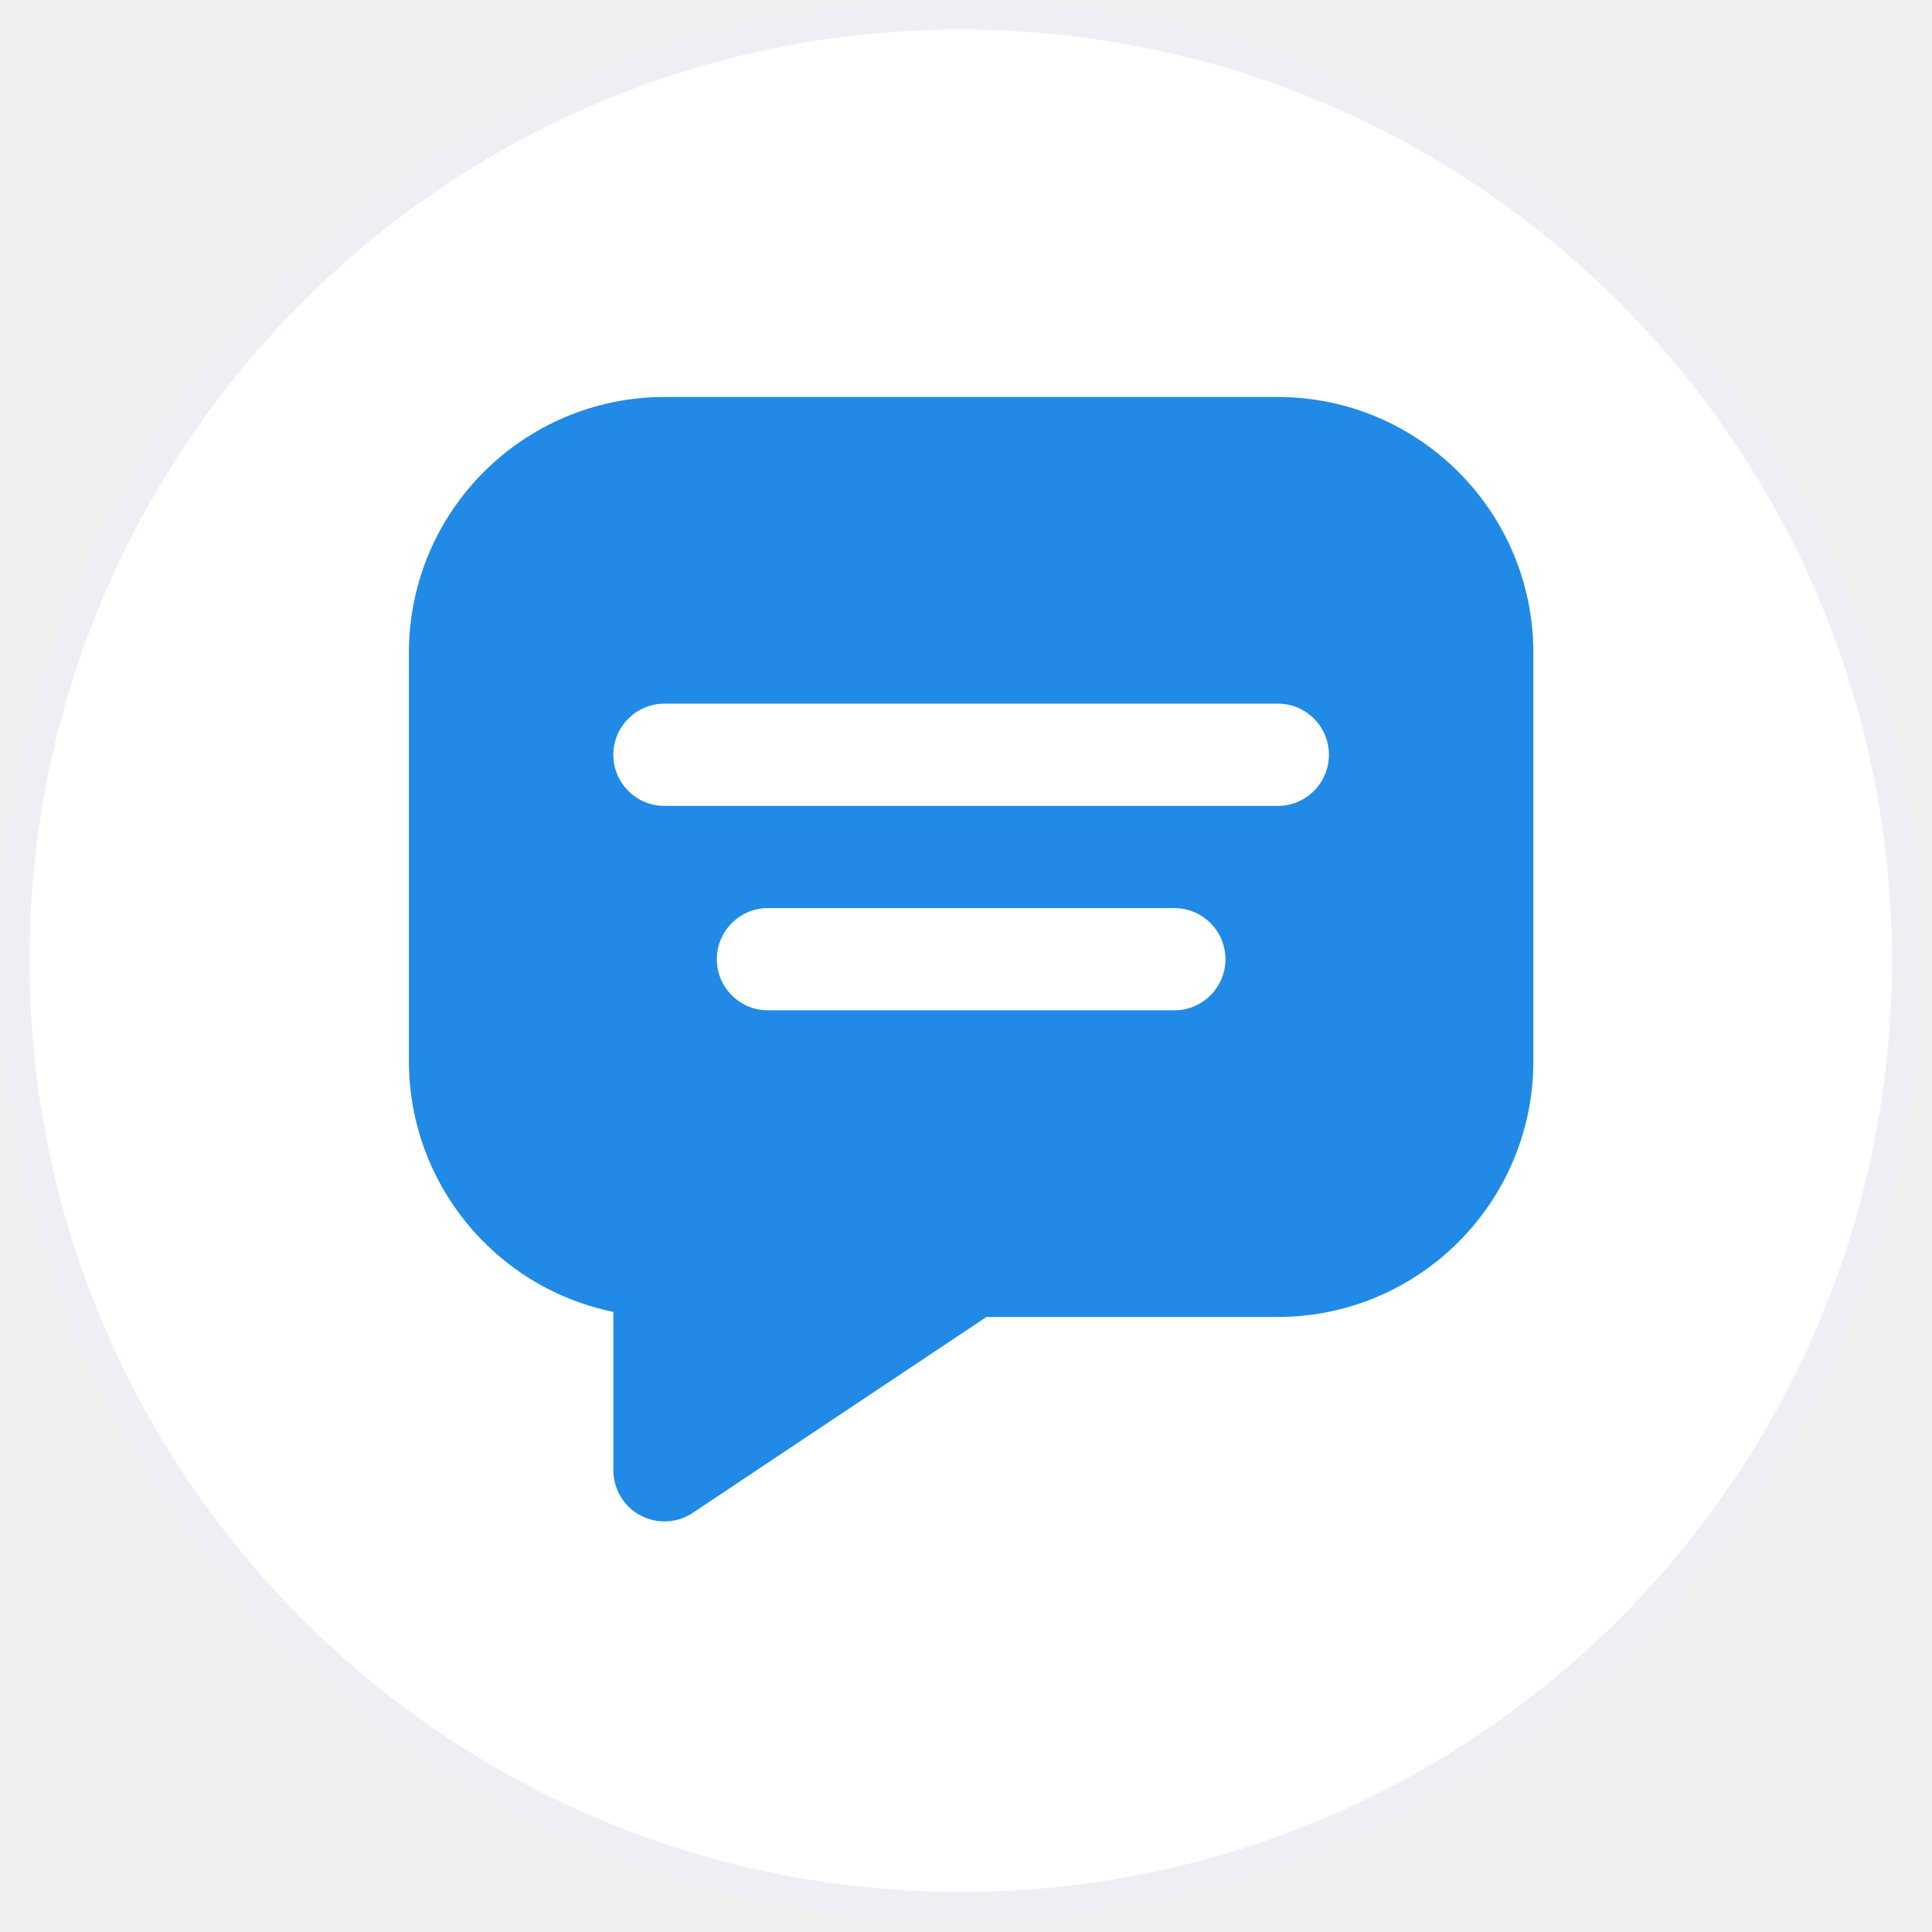
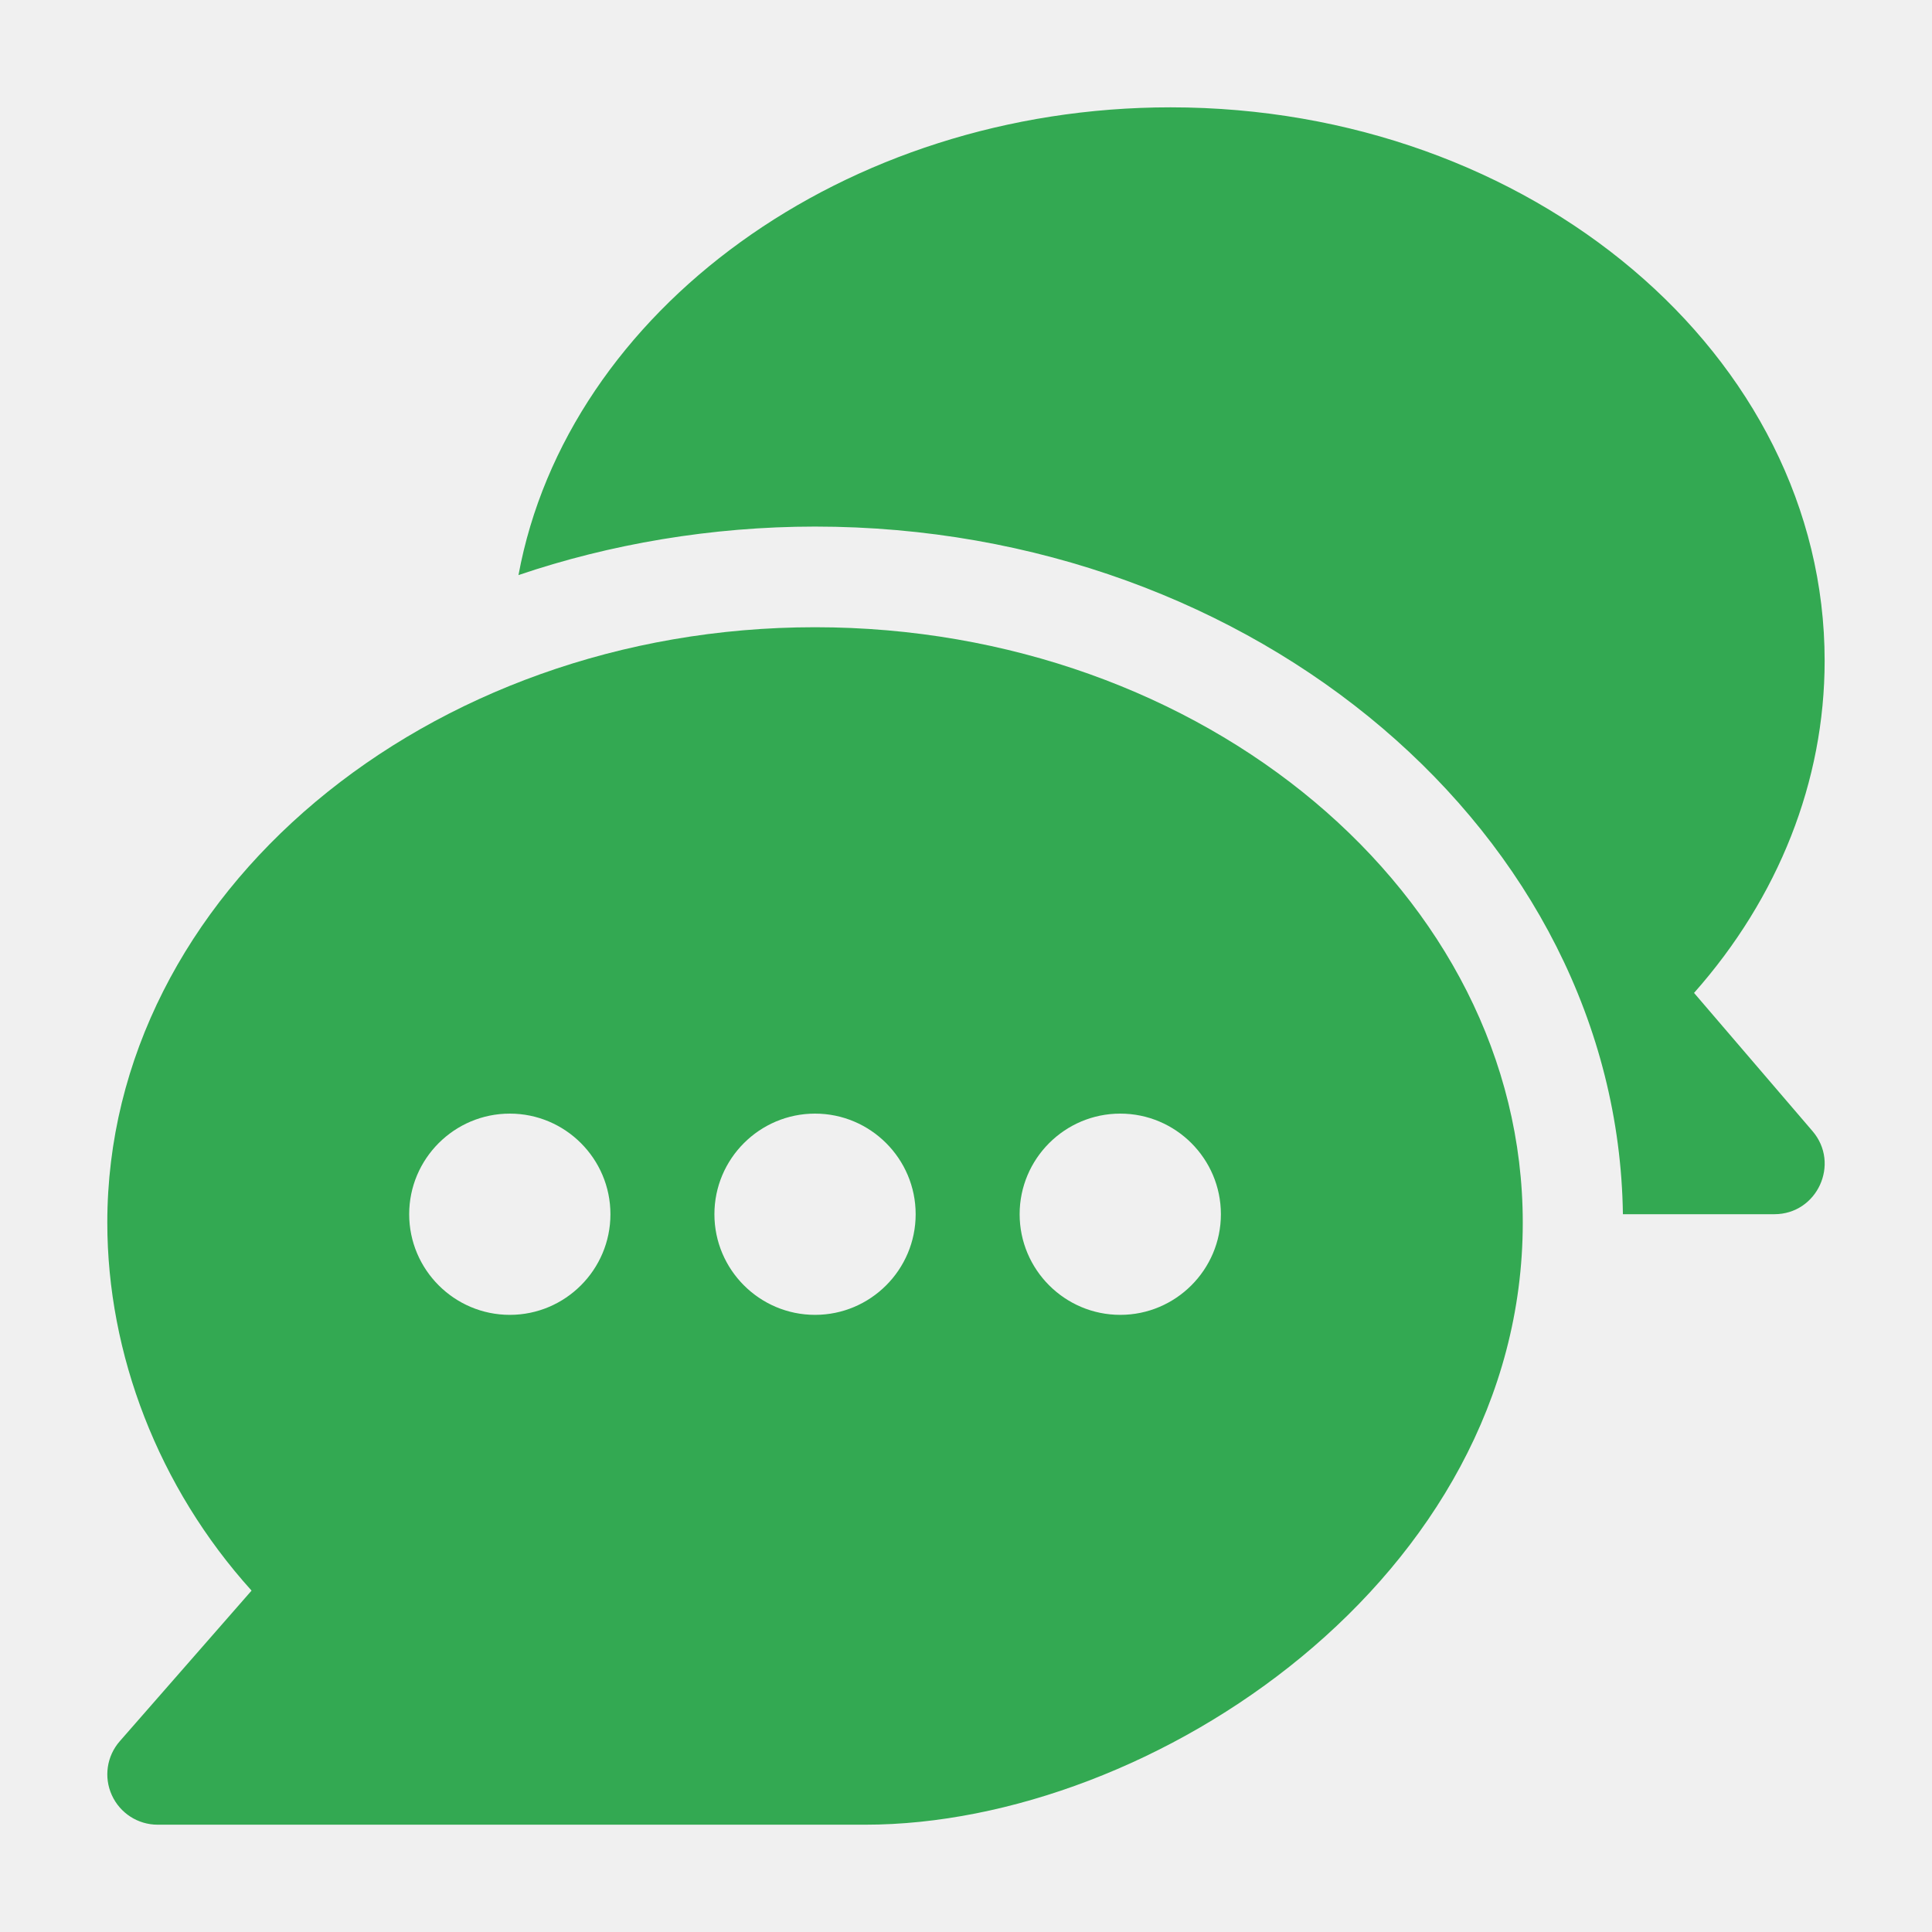
- <svg xmlns="http://www.w3.org/2000/svg" width="63" height="63" fill="none" viewBox="0 0 63 63">
-   <rect width="62.656" height="62.656" fill="#fff" rx="31.328" />
-   <rect width="61.692" height="61.692" x=".482" y=".482" stroke="#200b56" stroke-opacity=".07" stroke-width=".964" rx="30.846" />
-   <path fill="#208ae6" d="M41.667 12.945h-20a8.344 8.344 0 0 0-8.333 8.334v13.333a8.35 8.35 0 0 0 6.667 8.167v5.166a1.667 1.667 0 0 0 2.591 1.387l9.575-6.387h9.5a8.344 8.344 0 0 0 8.334-8.333V21.279a8.344 8.344 0 0 0-8.334-8.334m-3.333 20H25.001a1.667 1.667 0 0 1 0-3.333h13.333a1.667 1.667 0 0 1 0 3.333m3.333-6.666h-20a1.667 1.667 0 1 1 0-3.334h20a1.666 1.666 0 1 1 0 3.334" />
+ <svg xmlns="http://www.w3.org/2000/svg" width="72" height="72" viewBox="0 0 72 72" fill="none">
+   <path d="M30.374 23.375C15.9 23.375 3.999 33.329 3.999 45.564C3.999 50.454 5.896 55.425 9.375 59.277L4.463 64.891C3.979 65.444 3.862 66.23 4.168 66.9C4.472 67.57 5.138 68.001 5.874 68.001H32.249C42.936 68.001 56.749 58.798 56.749 45.564C56.749 33.329 44.849 23.375 30.374 23.375ZM18.999 49.001C16.932 49.001 15.249 47.318 15.249 45.251C15.249 43.183 16.932 41.501 18.999 41.501C21.067 41.501 22.749 43.183 22.749 45.251C22.749 47.318 21.067 49.001 18.999 49.001ZM30.374 49.001C28.307 49.001 26.624 47.318 26.624 45.251C26.624 43.183 28.307 41.501 30.374 41.501C32.441 41.501 34.124 43.183 34.124 45.251C34.124 47.318 32.442 49.001 30.374 49.001ZM41.749 49.001C39.682 49.001 37.999 47.318 37.999 45.251C37.999 43.183 39.682 41.501 41.749 41.501C43.816 41.501 45.499 43.183 45.499 45.251C45.499 47.318 43.816 49.001 41.749 49.001Z" fill="#33A952" />
+   <path d="M67.547 42.154L63.132 37.003C66.283 33.447 67.999 29.111 67.999 24.625C67.999 13.252 57.064 4 43.624 4C31.471 4 21.145 11.574 19.322 21.432C22.713 20.279 26.516 19.624 30.374 19.624C46.794 19.624 60.284 31.093 60.481 45.25H66.124C67.726 45.25 68.586 43.364 67.547 42.154Z" fill="#33A952" />
</svg>
